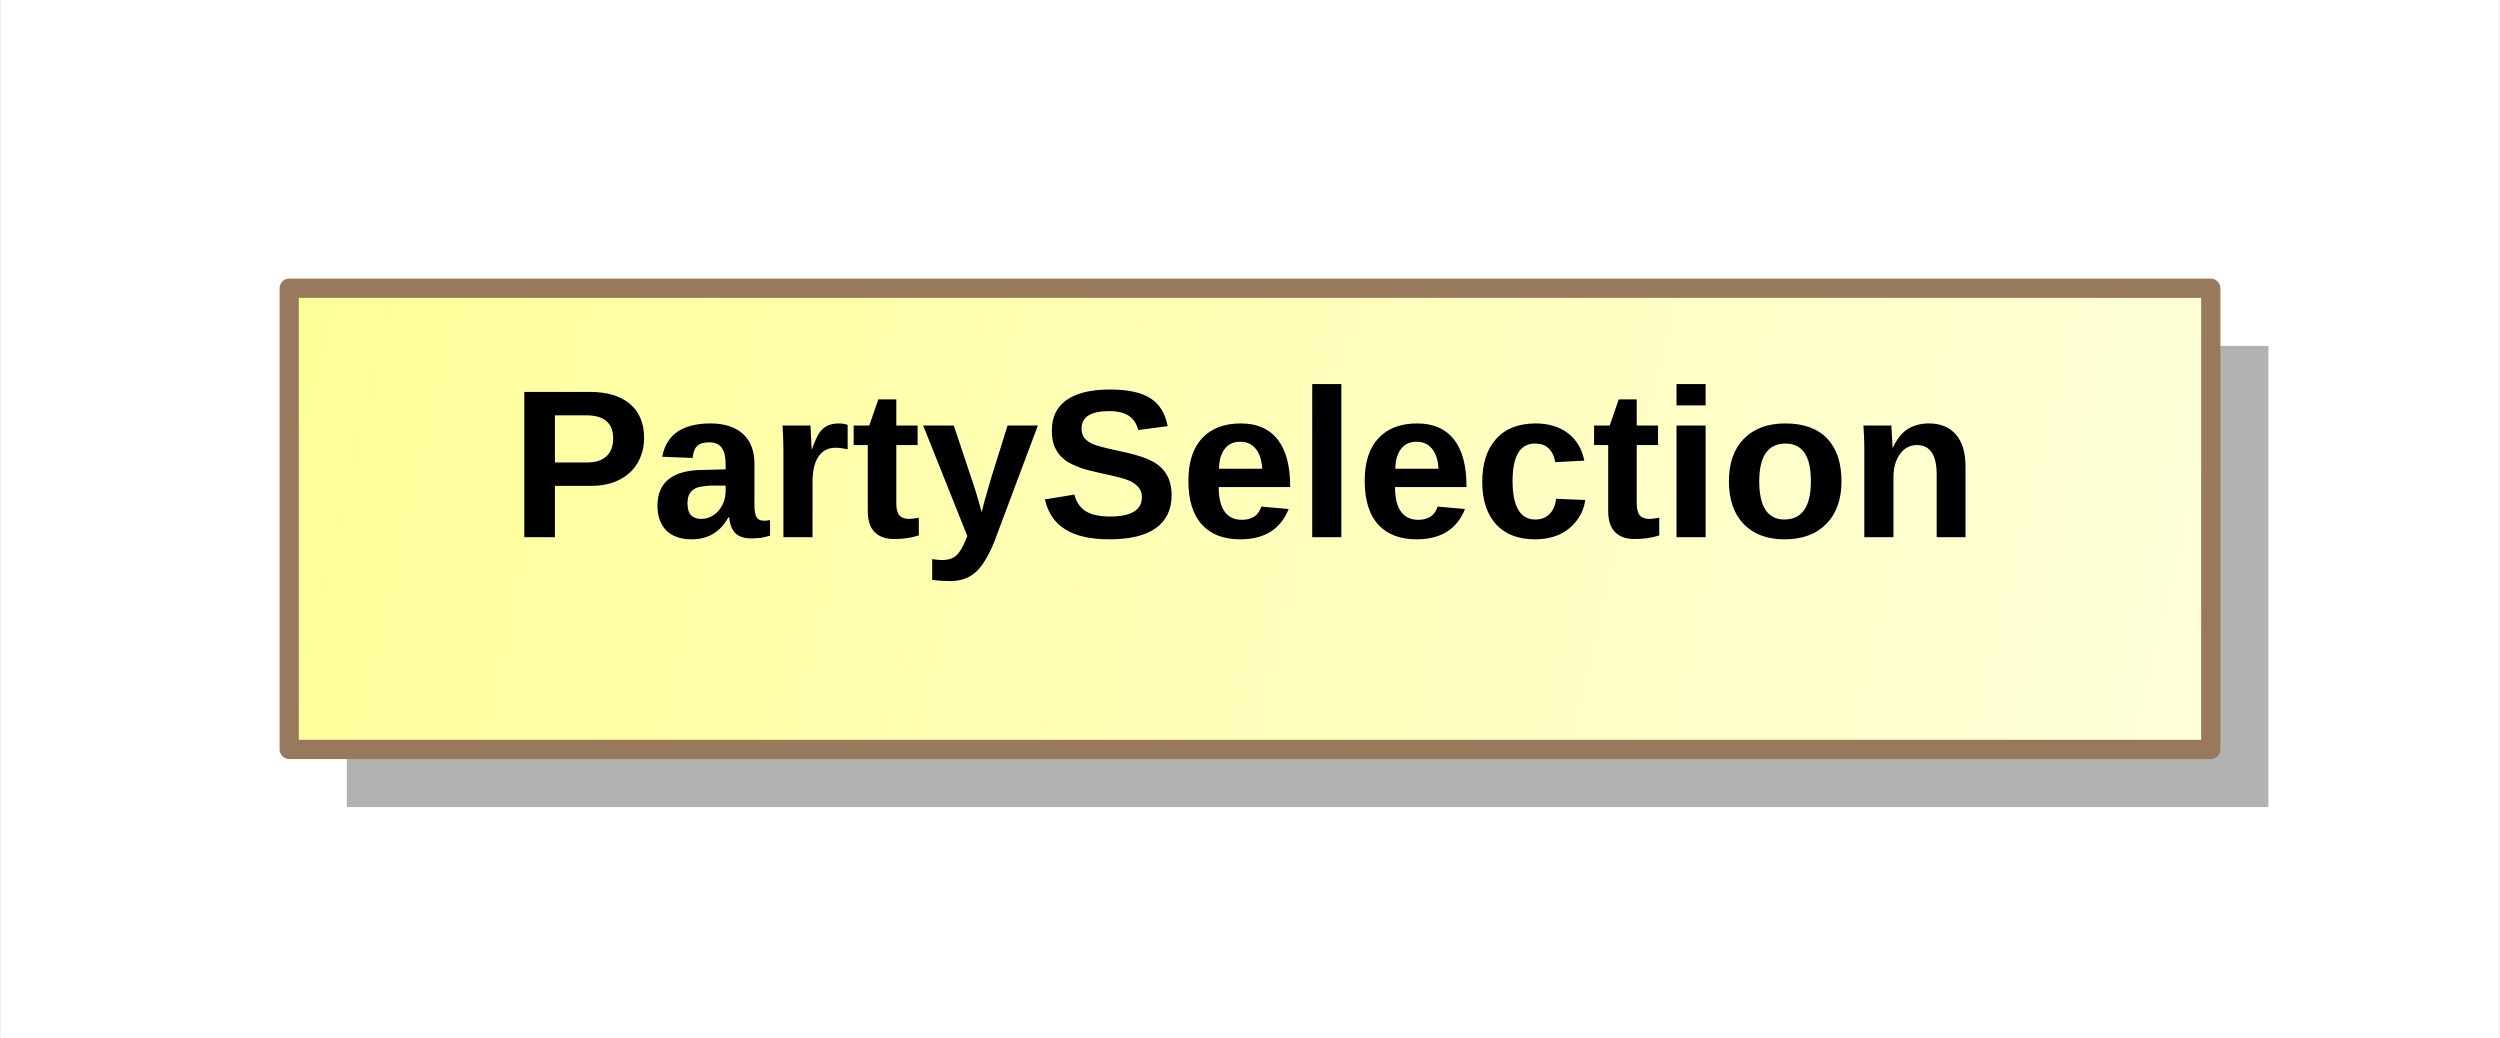
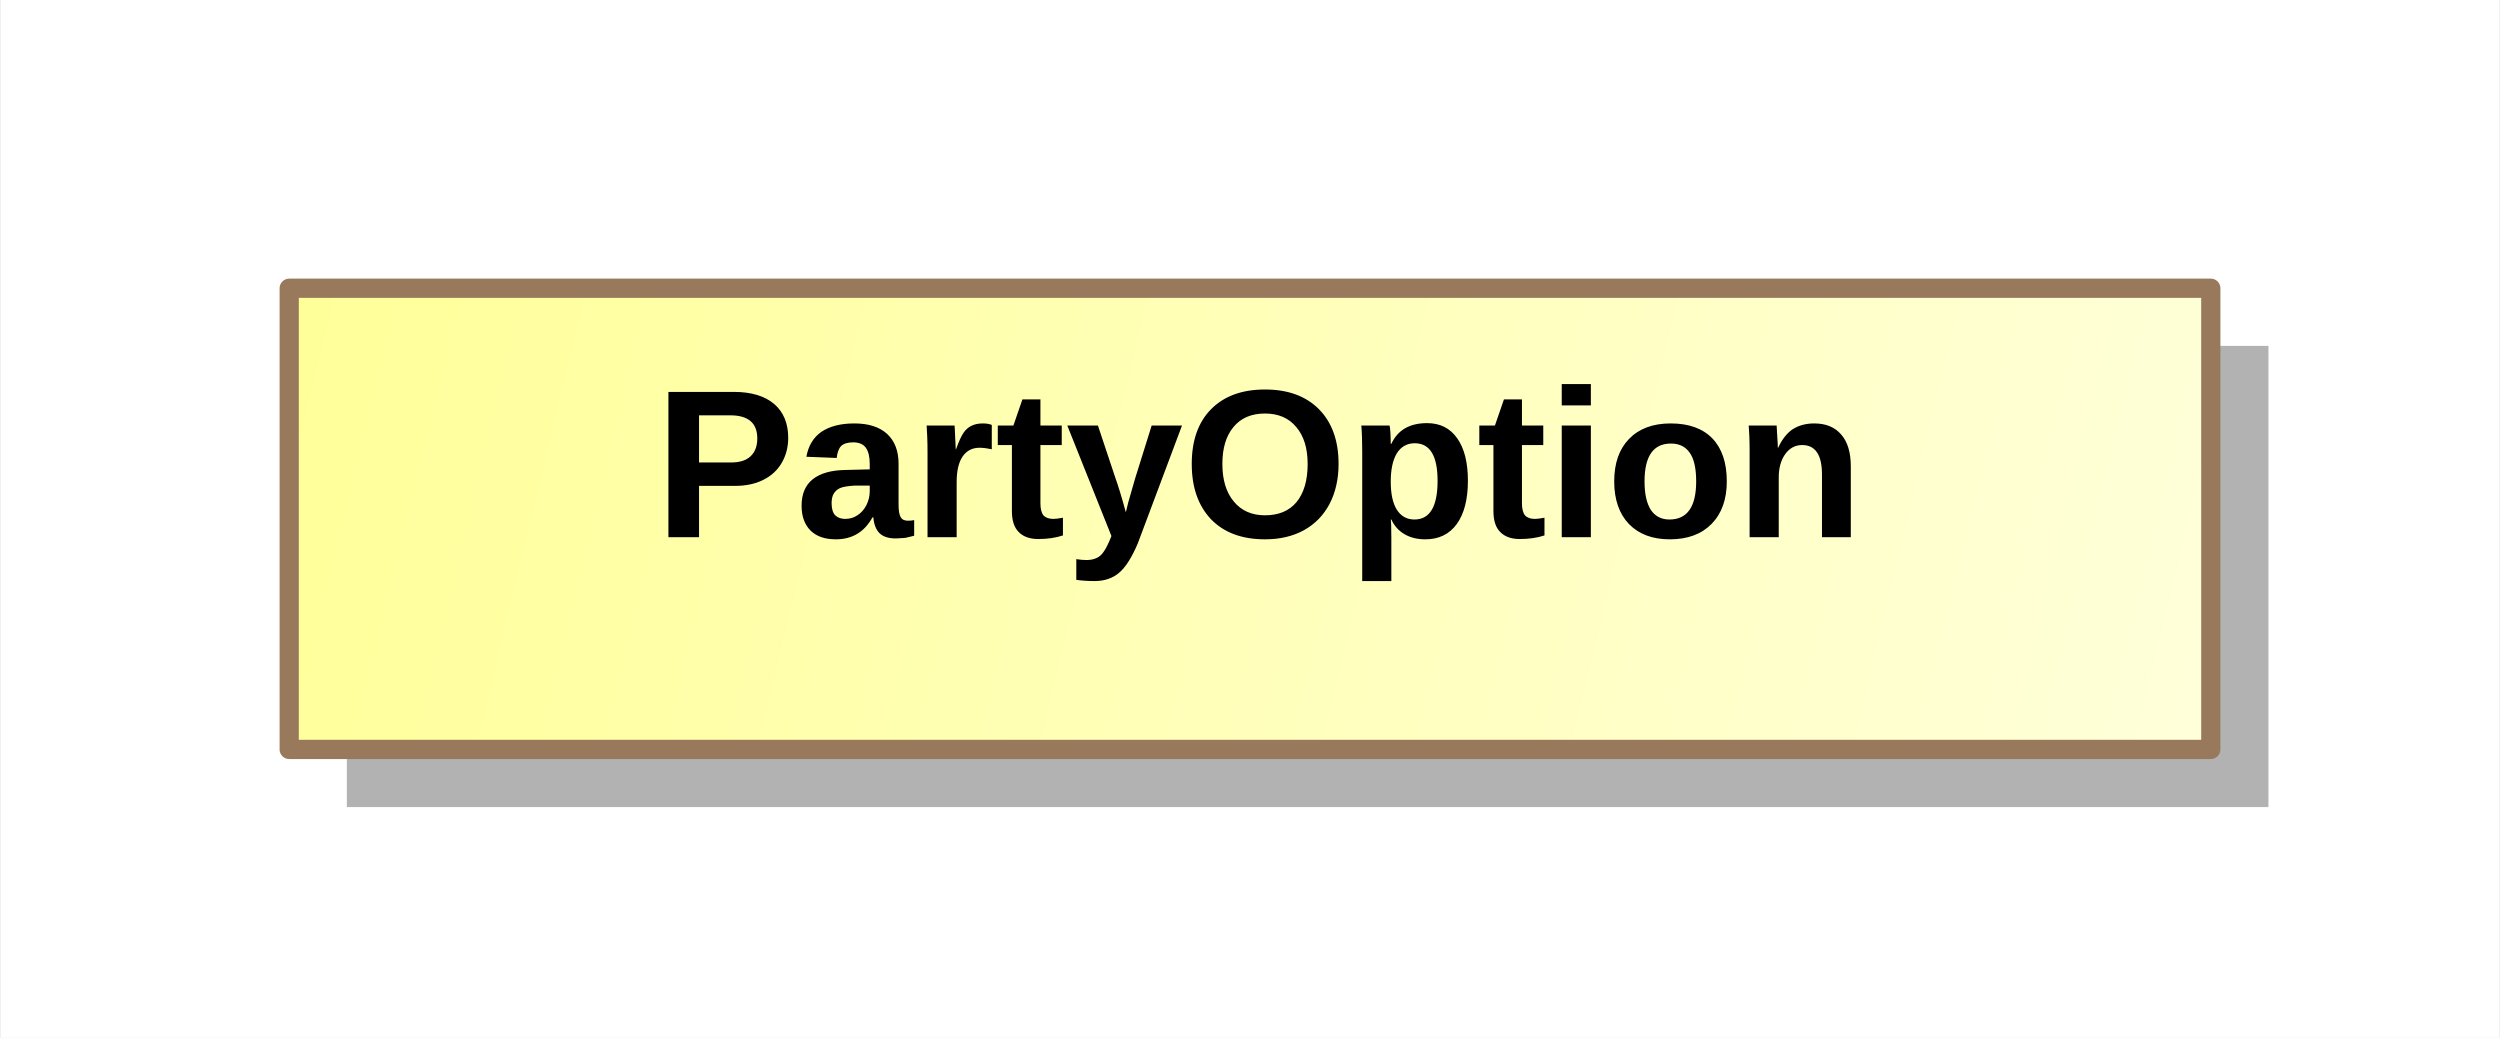
<svg xmlns="http://www.w3.org/2000/svg" fill-opacity="1" color-rendering="auto" color-interpolation="auto" text-rendering="auto" stroke="black" stroke-linecap="square" width="1.354in" stroke-miterlimit="10" shape-rendering="auto" stroke-opacity="1" fill="black" stroke-dasharray="none" font-weight="normal" stroke-width="1" viewBox="0 0 130 54" height="0.562in" font-family="'Arial'" font-style="normal" stroke-linejoin="miter" font-size="12" stroke-dashoffset="0" image-rendering="auto">
  <defs id="genericDefs" />
  <g>
    <defs id="defs1">
      <linearGradient x1="2065" gradientUnits="userSpaceOnUse" x2="2165" y1="896" y2="920" id="linearGradient1" spreadMethod="pad">
        <stop stop-opacity="1" stop-color="rgb(255,255,153)" offset="0%" />
        <stop stop-opacity="1" stop-color="rgb(255,255,218)" offset="100%" />
      </linearGradient>
      <clipPath clipPathUnits="userSpaceOnUse" id="clipPath1">
        <path d="M0 0 L130 0 L130 54 L0 54 L0 0 Z" />
      </clipPath>
      <clipPath clipPathUnits="userSpaceOnUse" id="clipPath2">
        <path d="M2050 881 L2180 881 L2180 935 L2050 935 L2050 881 Z" />
      </clipPath>
    </defs>
    <g fill="white" stroke="white">
      <rect x="0" width="130" height="54" y="0" clip-path="url(#clipPath1)" stroke="none" />
      <rect x="2068" y="899" transform="translate(-2050,-881)" clip-path="url(#clipPath2)" fill="rgb(178,178,178)" width="100" text-rendering="geometricPrecision" height="24" stroke="none" />
      <rect x="2065" y="896" transform="translate(-2050,-881)" clip-path="url(#clipPath2)" fill="url(#linearGradient1)" width="100" text-rendering="geometricPrecision" height="24" stroke="none" />
    </g>
    <g fill="rgb(153,121,92)" text-rendering="geometricPrecision" transform="translate(-2050,-881)" stroke-linecap="butt" stroke="rgb(153,121,92)" stroke-linejoin="round">
      <rect fill="none" x="2065" width="100" height="24" y="896" clip-path="url(#clipPath2)" />
    </g>
    <g text-rendering="geometricPrecision" font-size="11" font-weight="bold" transform="translate(-2050,-881)" stroke-linecap="butt" stroke-linejoin="round">
-       <text x="2076.5" space="preserve" y="908.958" clip-path="url(#clipPath2)" stroke="none">PartySelection</text>
+       <text x="2084" space="preserve" y="908.958" clip-path="url(#clipPath2)" stroke="none">PartyOption</text>
    </g>
  </g>
</svg>
